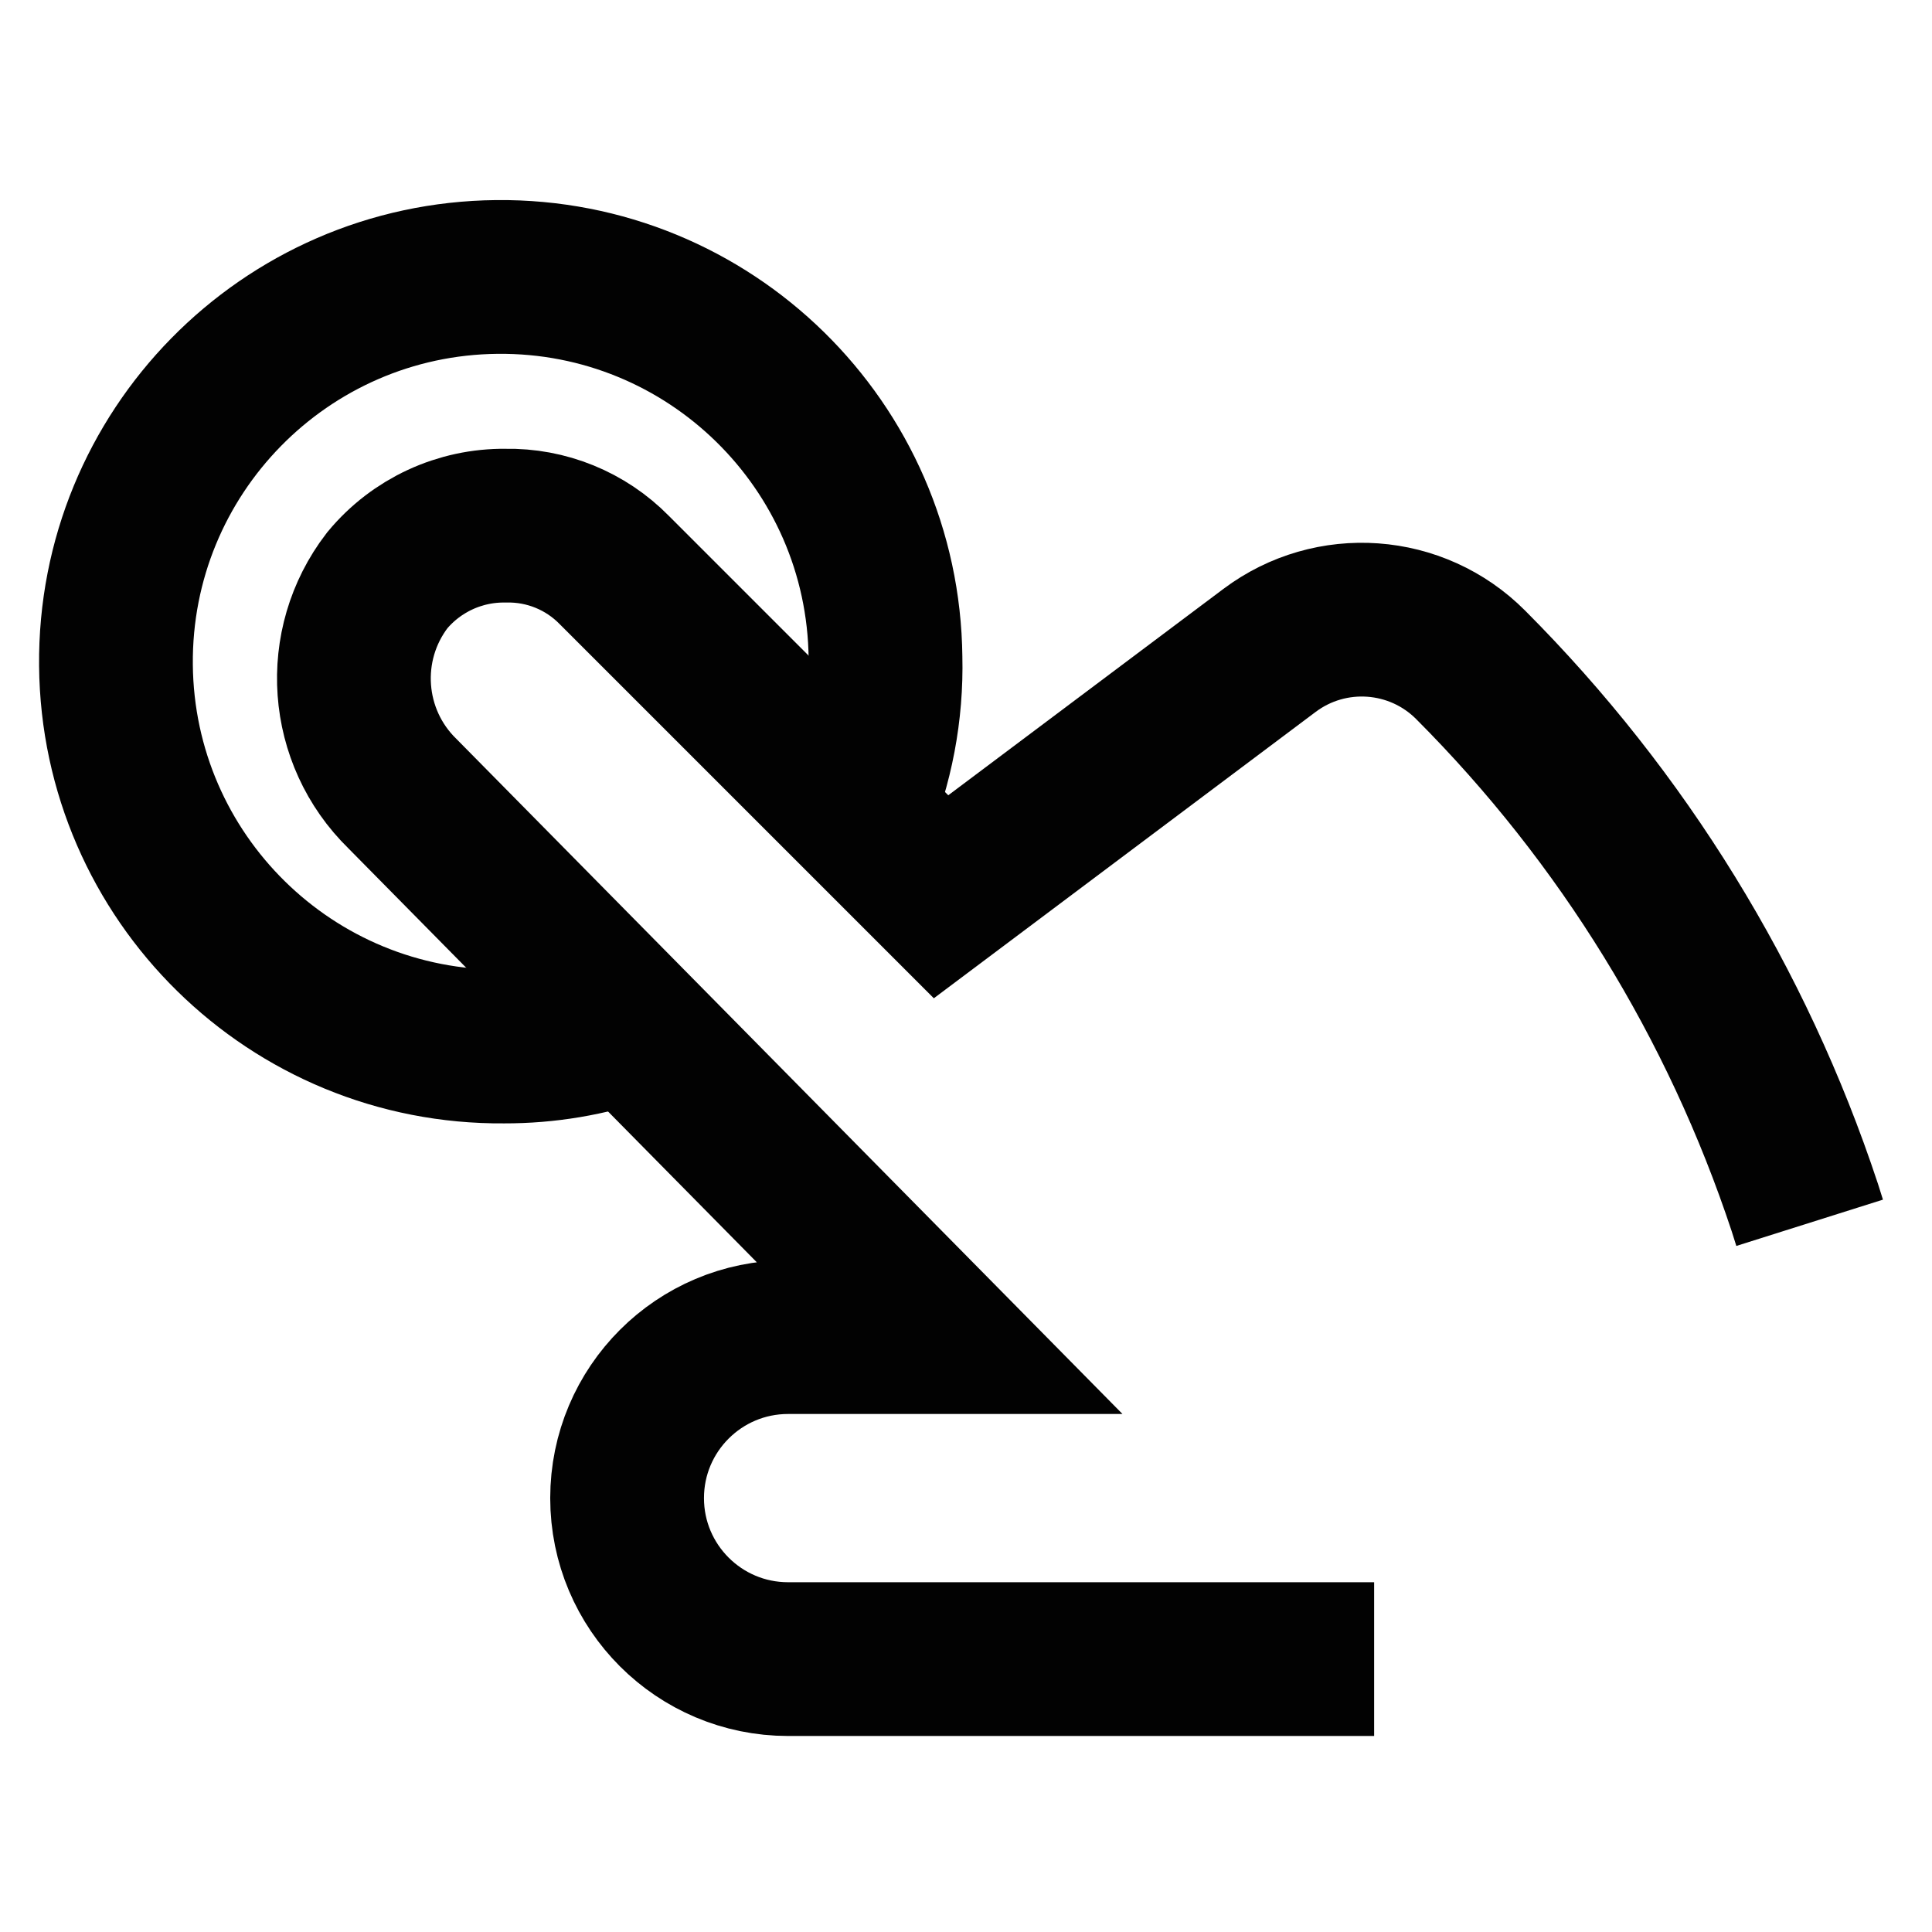
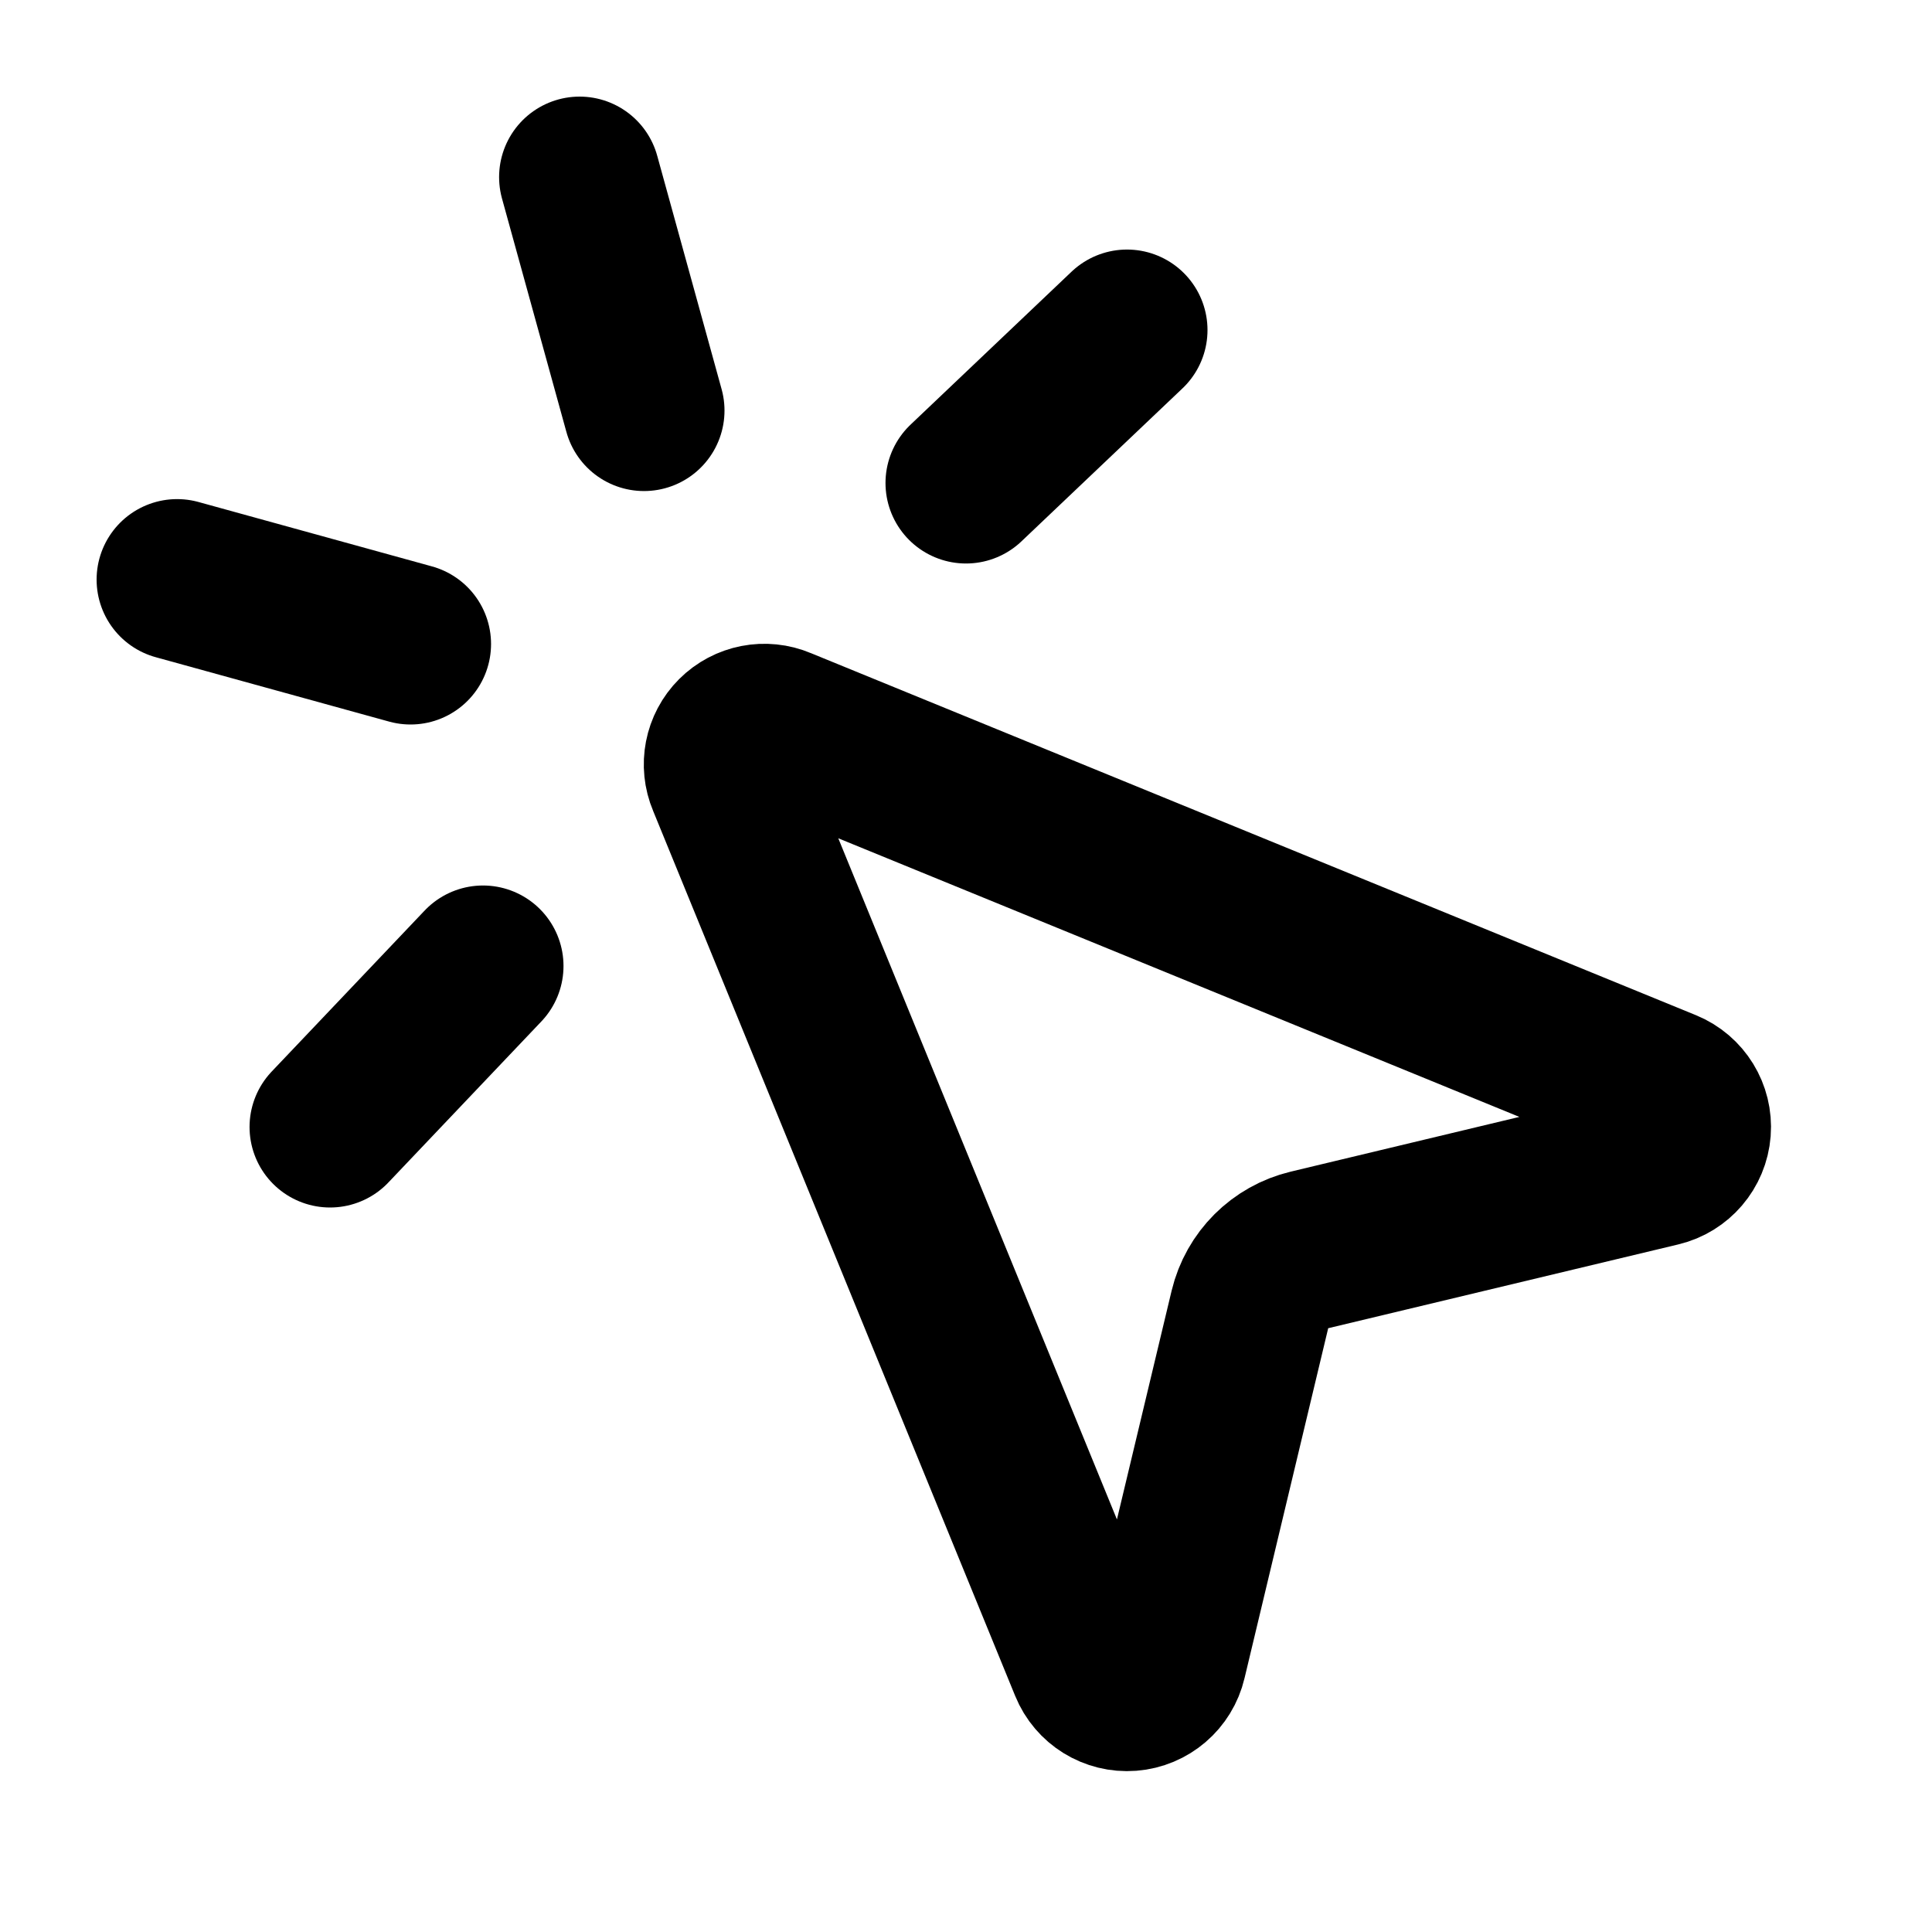
- <svg xmlns="http://www.w3.org/2000/svg" width="800px" height="800px" viewBox="0 0 24 24" id="Layer_1" data-name="Layer 1">
-   <defs>
-     <style>.cls-1{fill:none;stroke:#020202;stroke-miterlimit:10;stroke-width:1.91px;}</style>
-   </defs>
-   <path class="cls-1" d="M17.07,20.61H9.79a2,2,0,0,1-2-2,2,2,0,0,1,2-2h1.87L5,9.86a2,2,0,0,1-.19-2.65,1.88,1.88,0,0,1,1.47-.68,1.84,1.84,0,0,1,1.35.55l4.06,4.06,4.08-3.06a1.91,1.91,0,0,1,2.5.18h0A17.18,17.18,0,0,1,22.42,15l.06.19" />
-   <path class="cls-1" d="M10.63,10.12A4.73,4.73,0,0,0,11,8.17,4.78,4.78,0,1,0,6.26,13a4.67,4.67,0,0,0,1.55-.26" />
+ <svg xmlns="http://www.w3.org/2000/svg" width="24" height="24" viewBox="0 0 24 24" fill="none" stroke="currentColor" stroke-width="2" stroke-linecap="round" stroke-linejoin="round" class="lucide lucide-mouse-pointer-click-icon lucide-mouse-pointer-click">
+   <path d="M14 4.1 12 6" />
+   <path d="m5.1 8-2.9-.8" />
+   <path d="m6 12-1.9 2" />
+   <path d="M7.2 2.2 8 5.1" />
+   <path d="M9.037 9.69a.498.498 0 0 1 .653-.653l11 4.5a.5.5 0 0 1-.074.949l-4.349 1.041a1 1 0 0 0-.74.739l-1.04 4.35a.5.5 0 0 1-.95.074z" />
</svg>
